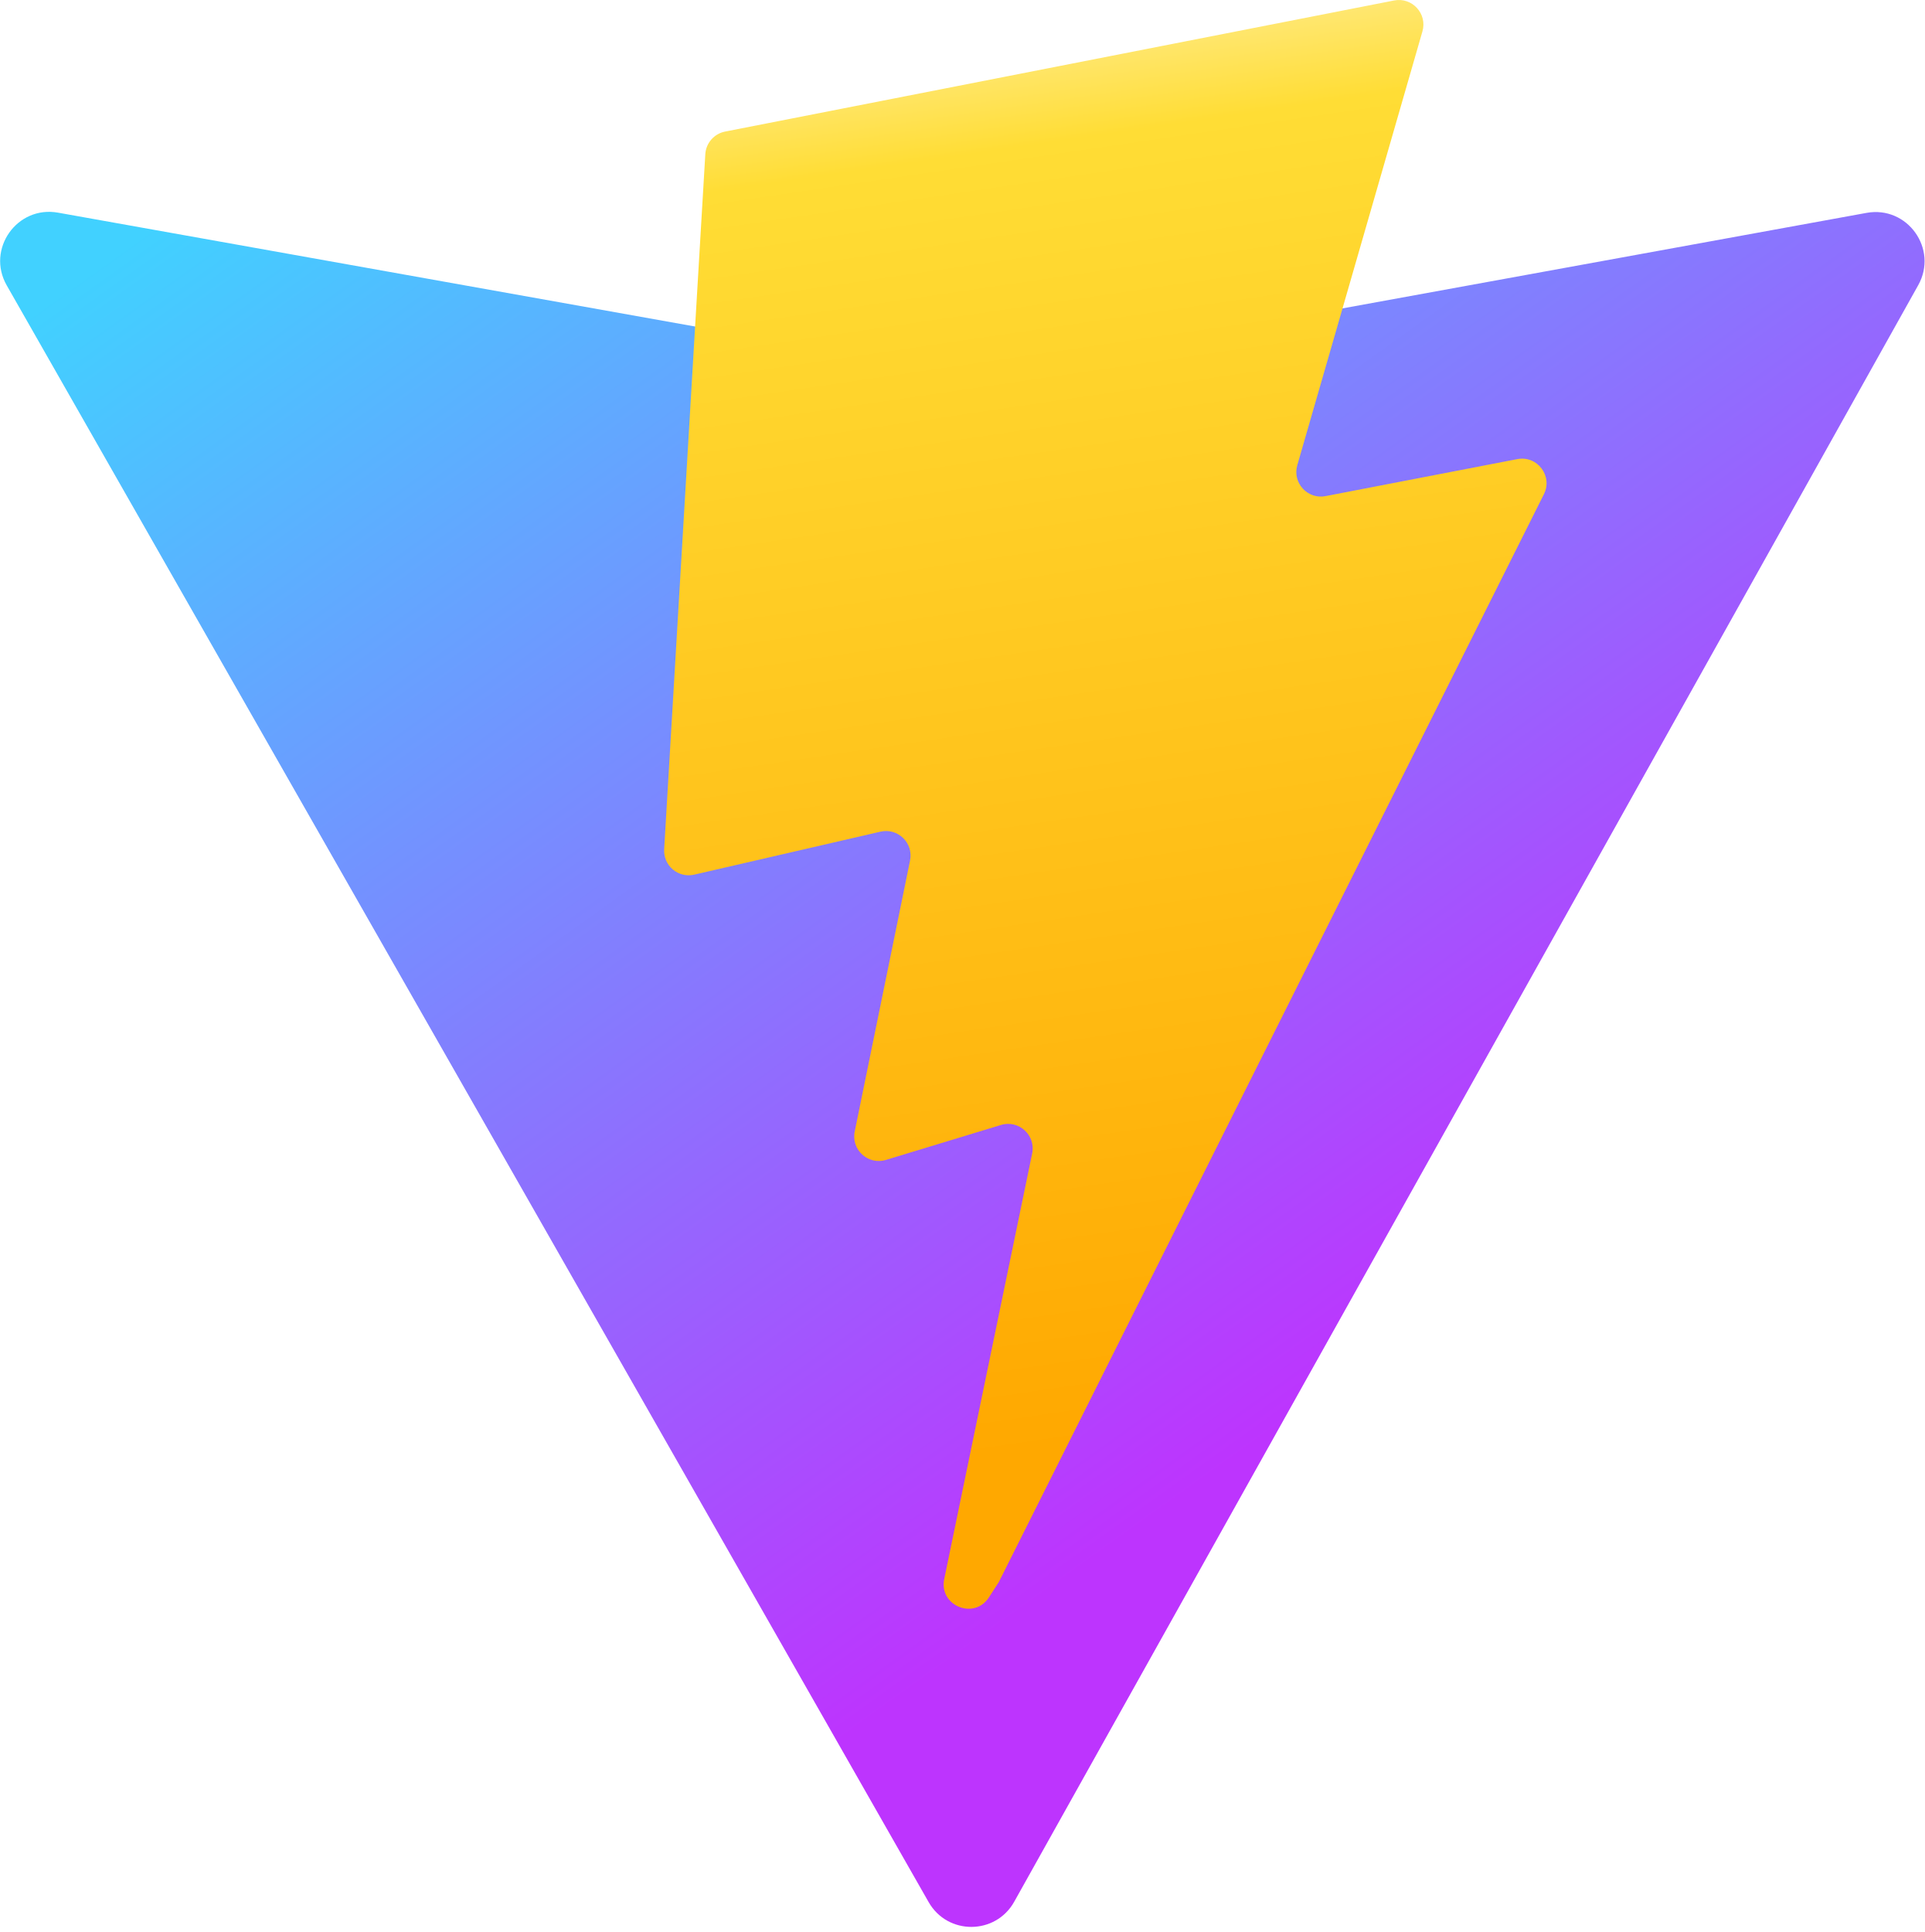
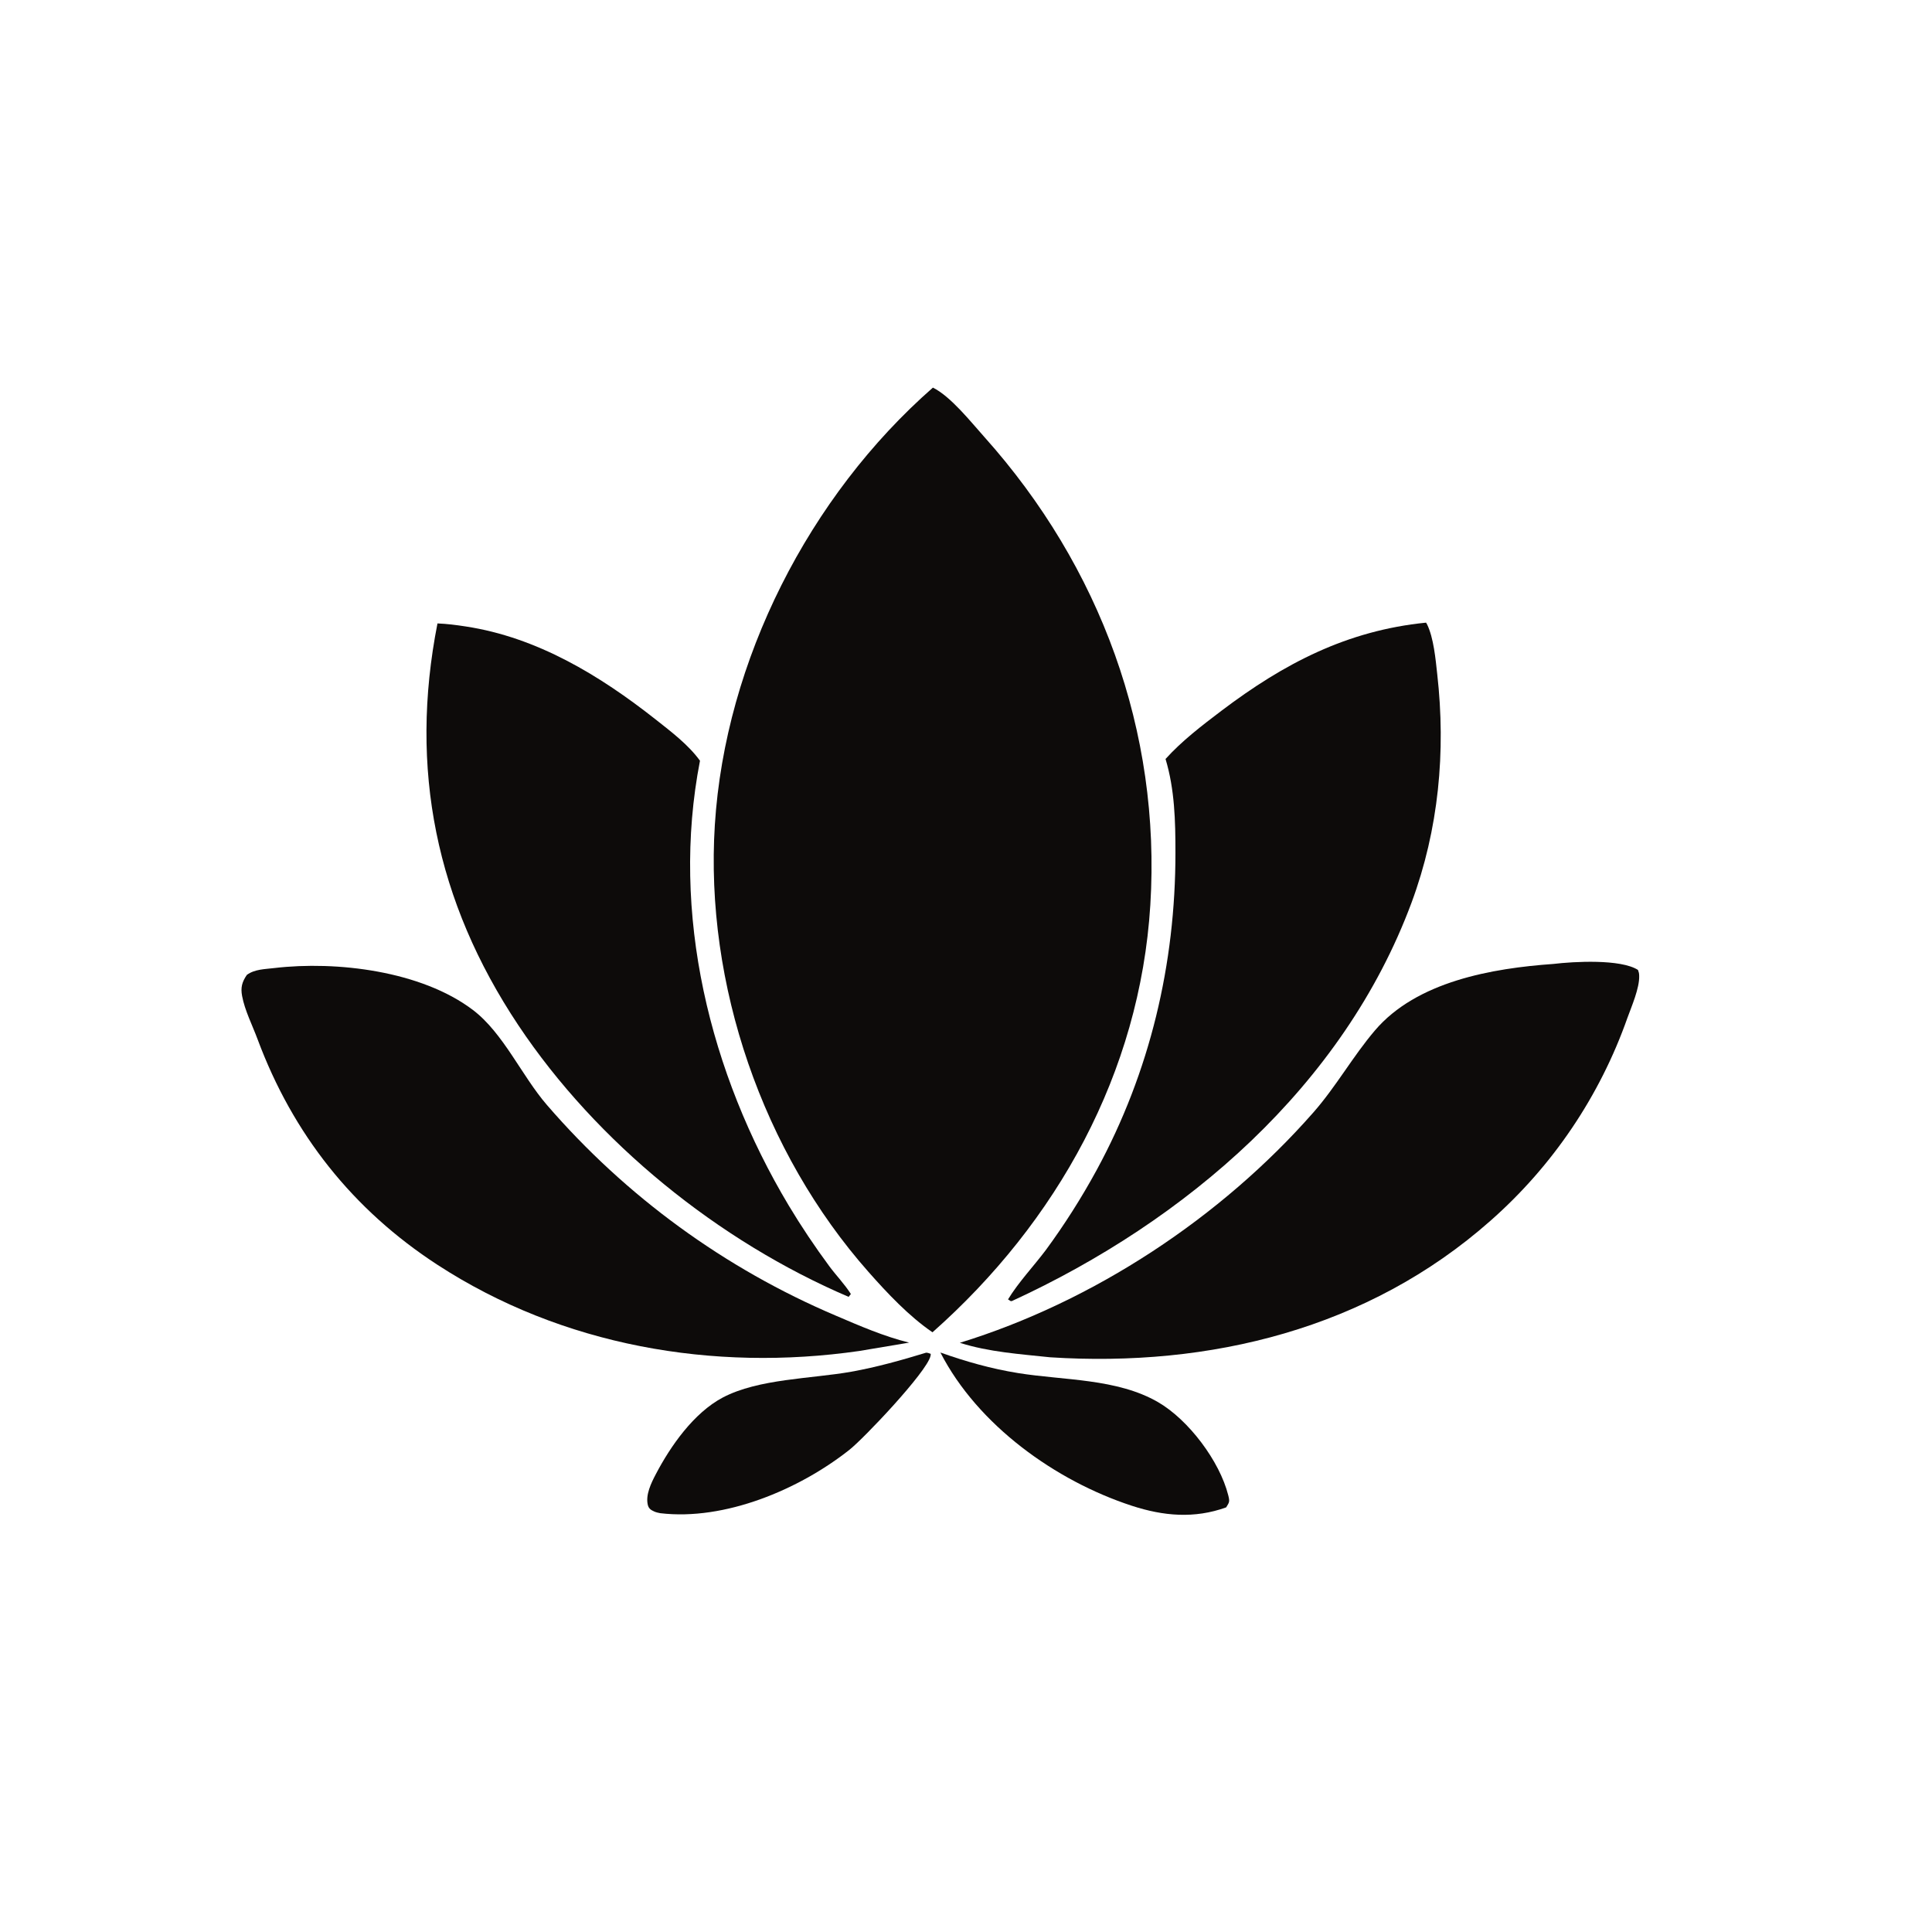
- <svg xmlns="http://www.w3.org/2000/svg" aria-hidden="true" role="img" class="iconify iconify--logos" width="31.88" height="32" preserveAspectRatio="xMidYMid meet" viewBox="0 0 256 257">
-   <defs>
-     <linearGradient id="IconifyId1813088fe1fbc01fb466" x1="-.828%" x2="57.636%" y1="7.652%" y2="78.411%">
-       <stop offset="0%" stop-color="#41D1FF" />
-       <stop offset="100%" stop-color="#BD34FE" />
-     </linearGradient>
-     <linearGradient id="IconifyId1813088fe1fbc01fb467" x1="43.376%" x2="50.316%" y1="2.242%" y2="89.03%">
-       <stop offset="0%" stop-color="#FFEA83" />
-       <stop offset="8.333%" stop-color="#FFDD35" />
-       <stop offset="100%" stop-color="#FFA800" />
-     </linearGradient>
-   </defs>
-   <path fill="url(#IconifyId1813088fe1fbc01fb466)" d="M255.153 37.938L134.897 252.976c-2.483 4.44-8.862 4.466-11.382.048L.875 37.958c-2.746-4.814 1.371-10.646 6.827-9.67l120.385 21.517a6.537 6.537 0 0 0 2.322-.004l117.867-21.483c5.438-.991 9.574 4.796 6.877 9.62Z" />
-   <path fill="url(#IconifyId1813088fe1fbc01fb467)" d="M185.432.063L96.44 17.501a3.268 3.268 0 0 0-2.634 3.014l-5.474 92.456a3.268 3.268 0 0 0 3.997 3.378l24.777-5.718c2.318-.535 4.413 1.507 3.936 3.838l-7.361 36.047c-.495 2.426 1.782 4.5 4.151 3.78l15.304-4.649c2.372-.72 4.652 1.36 4.15 3.788l-11.698 56.621c-.732 3.542 3.979 5.473 5.943 2.437l1.313-2.028l72.516-144.72c1.215-2.423-.88-5.186-3.54-4.672l-25.505 4.922c-2.396.462-4.435-1.77-3.759-4.114l16.646-57.705c.677-2.35-1.37-4.583-3.769-4.113Z" />
+ <svg xmlns="http://www.w3.org/2000/svg" width="32" height="32" viewBox="0 0 32 32" fill="none">
+   <path d="M15.452 6.42C15.748 6.567 16.081 6.989 16.305 7.239C18.224 9.384 19.231 12.115 19.053 14.989C18.881 17.771 17.507 20.241 15.445 22.067C15.054 21.8 14.697 21.42 14.385 21.067C12.633 19.086 11.673 16.302 11.84 13.662C12.012 10.939 13.404 8.214 15.452 6.42Z" fill="#0D0B0A" />
+   <path d="M23.62 10.313C23.625 10.323 23.632 10.332 23.637 10.342C23.746 10.565 23.778 10.918 23.805 11.165C23.95 12.448 23.83 13.736 23.379 14.952C22.25 17.989 19.643 20.224 16.759 21.55C16.725 21.55 16.748 21.552 16.696 21.522C16.872 21.234 17.118 20.976 17.322 20.705C17.632 20.283 17.914 19.839 18.165 19.378C19.048 17.753 19.47 15.966 19.469 14.123C19.469 13.599 19.457 13.076 19.305 12.571C19.576 12.271 19.907 12.018 20.229 11.774C21.265 10.99 22.309 10.444 23.62 10.313Z" fill="#0D0B0A" />
+   <path d="M7.246 10.326C7.402 10.332 7.559 10.352 7.713 10.376C8.897 10.556 9.934 11.187 10.859 11.916C11.117 12.12 11.4 12.333 11.594 12.6C11.102 15.128 11.755 17.778 13.062 19.964C13.27 20.311 13.496 20.648 13.737 20.974C13.852 21.129 13.99 21.27 14.093 21.433L14.056 21.48C11.902 20.559 9.883 18.928 8.584 16.979C7.222 14.934 6.772 12.731 7.246 10.326Z" fill="#0D0B0A" />
+   <path d="M25.728 15.966C26.072 15.925 26.842 15.882 27.13 16.065C27.144 16.108 27.149 16.113 27.15 16.165C27.156 16.367 27.024 16.669 26.956 16.857C26.499 18.154 25.717 19.313 24.684 20.222C22.662 22.009 20.041 22.651 17.394 22.481C16.894 22.428 16.379 22.394 15.898 22.241C18.116 21.558 20.226 20.165 21.754 18.425C22.13 17.997 22.405 17.5 22.771 17.07C23.464 16.253 24.722 16.037 25.728 15.966Z" fill="#0D0B0A" />
+   <path d="M4.543 16.034C5.576 15.912 6.979 16.082 7.83 16.726C8.336 17.108 8.641 17.819 9.059 18.302C10.367 19.817 12.005 21.011 13.848 21.793C14.24 21.961 14.644 22.136 15.058 22.238L14.229 22.377C11.815 22.724 9.313 22.293 7.247 20.95C5.84 20.035 4.85 18.78 4.267 17.215C4.182 16.985 4.054 16.736 4.01 16.497C3.984 16.358 4.007 16.266 4.089 16.147C4.218 16.052 4.387 16.053 4.543 16.034Z" fill="#0D0B0A" />
+   <path d="M15.576 22.402C15.996 22.551 16.419 22.671 16.86 22.742C17.619 22.865 18.501 22.829 19.183 23.225C19.686 23.517 20.202 24.201 20.344 24.768C20.37 24.872 20.363 24.881 20.309 24.967C19.782 25.157 19.27 25.111 18.746 24.94C17.483 24.527 16.195 23.606 15.576 22.402Z" fill="#0D0B0A" />
+   <path d="M15.338 22.405C15.365 22.403 15.391 22.416 15.416 22.424C15.415 22.436 15.415 22.448 15.412 22.46C15.348 22.729 14.307 23.826 14.067 24.015C13.237 24.671 12.005 25.191 10.934 25.063C10.906 25.057 10.866 25.049 10.84 25.037C10.782 25.011 10.746 24.989 10.73 24.927C10.69 24.759 10.785 24.565 10.861 24.42C11.106 23.951 11.491 23.401 11.972 23.147C12.565 22.835 13.441 22.837 14.1 22.72C14.522 22.644 14.929 22.53 15.338 22.405Z" fill="#0D0B0A" />
</svg>
